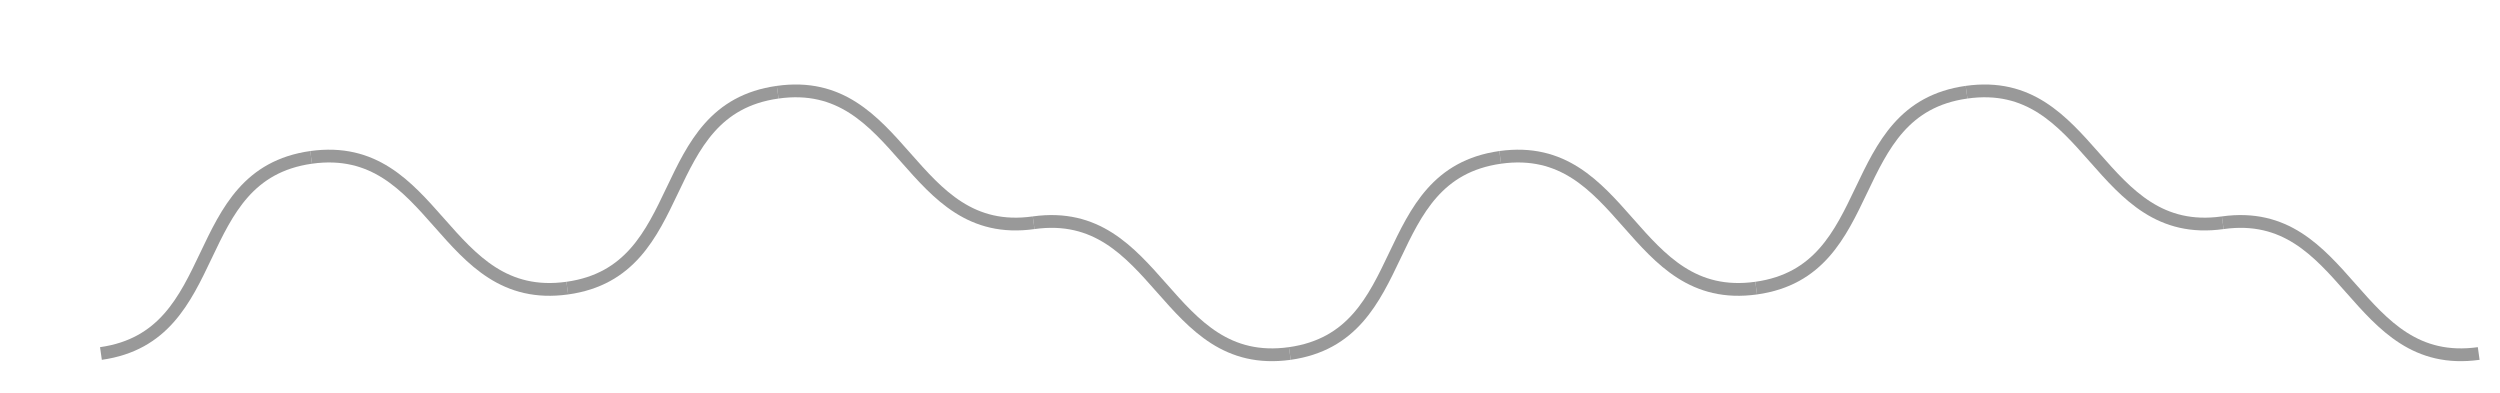
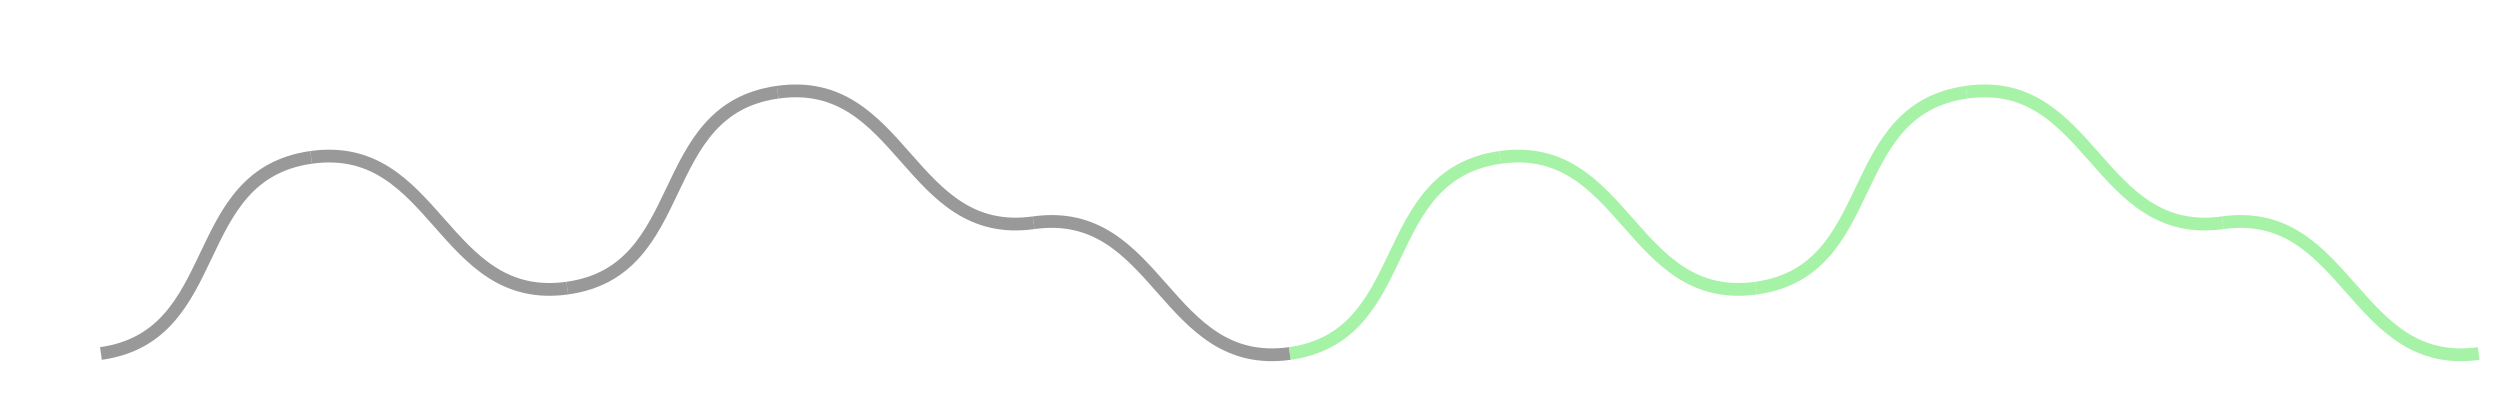
<svg xmlns="http://www.w3.org/2000/svg" width="1174" height="184.2" viewBox="-10 -10 1174 184.2">
  <style>text { font-family: Roboto, Arial, sans-serif !important; }</style>
  <g transform="translate(0 0) scale(1)">
    <path class="click-through" d="M 37.4 156.0 C 96.2 147.7, 77.3 72.2, 136.1 63.9" fill="" fill-opacity="0" stroke="grey" stroke-opacity="0.8" stroke-width="6" stroke-dasharray="" transform="" />
    <path class="click-through" d="M 136.1 63.9 C 195.0 55.7, 197.6 133.5, 256.4 125.3" fill="" fill-opacity="0" stroke="grey" stroke-opacity="0.8" stroke-width="6" stroke-dasharray="" transform="" />
    <path class="click-through" d="M 256.4 125.3 C 315.2 117.1, 296.3 41.5, 355.2 33.3" fill="" fill-opacity="0" stroke="grey" stroke-opacity="0.8" stroke-width="6" stroke-dasharray="" transform="" />
    <path class="click-through" d="M 355.2 33.3 C 414.0 25.0, 416.6 102.9, 475.4 94.6" fill="" fill-opacity="0" stroke="grey" stroke-opacity="0.8" stroke-width="6" stroke-dasharray="" transform="" />
    <path class="click-through" d="M 475.4 94.6 C 534.3 86.4, 536.9 164.2, 595.7 156.0" fill="" fill-opacity="0" stroke="grey" stroke-opacity="0.8" stroke-width="6" stroke-dasharray="" transform="" />
-     <path class="click-through" d="M 595.7 156.0 C 654.5 147.7, 635.6 72.2, 694.5 63.9" fill="" fill-opacity="0" stroke="grey" stroke-opacity="0.8" stroke-width="6" stroke-dasharray="" transform="" />
-     <path class="click-through" d="M 694.5 63.9 C 753.3 55.7, 755.9 133.5, 814.7 125.3" fill="" fill-opacity="0" stroke="grey" stroke-opacity="0.8" stroke-width="6" stroke-dasharray="" transform="" />
-     <path class="click-through" d="M 814.7 125.3 C 873.5 117.1, 854.7 41.5, 913.5 33.3" fill="" fill-opacity="0" stroke="grey" stroke-opacity="0.8" stroke-width="6" stroke-dasharray="" transform="" />
-     <path class="click-through" d="M 913.5 33.3 C 972.3 25.0, 974.9 102.9, 1033.8 94.6" fill="" fill-opacity="0" stroke="grey" stroke-opacity="0.8" stroke-width="6" stroke-dasharray="" transform="" />
-     <path class="click-through" d="M 1033.8 94.6 C 1092.6 86.4, 1095.2 164.2, 1154.0 156.0" fill="" fill-opacity="0" stroke="grey" stroke-opacity="0.8" stroke-width="6" stroke-dasharray="" transform="" />
+     <path class="click-through" d="M 595.7 156.0 C 654.5 147.7, 635.6 72.2, 694.5 63.9" fill="" fill-opacity="0" stroke="lightgreen" stroke-opacity="0.8" stroke-width="6" stroke-dasharray="" transform="" />
+     <path class="click-through" d="M 694.5 63.9 C 753.3 55.7, 755.9 133.5, 814.7 125.3" fill="" fill-opacity="0" stroke="lightgreen" stroke-opacity="0.8" stroke-width="6" stroke-dasharray="" transform="" />
+     <path class="click-through" d="M 814.7 125.3 C 873.5 117.1, 854.7 41.5, 913.5 33.3" fill="" fill-opacity="0" stroke="lightgreen" stroke-opacity="0.8" stroke-width="6" stroke-dasharray="" transform="" />
+     <path class="click-through" d="M 913.5 33.3 C 972.3 25.0, 974.9 102.9, 1033.8 94.6" fill="" fill-opacity="0" stroke="lightgreen" stroke-opacity="0.8" stroke-width="6" stroke-dasharray="" transform="" />
+     <path class="click-through" d="M 1033.8 94.6 C 1092.6 86.4, 1095.2 164.2, 1154.0 156.0" fill="" fill-opacity="0" stroke="lightgreen" stroke-opacity="0.8" stroke-width="6" stroke-dasharray="" transform="" />
  </g>
</svg>
